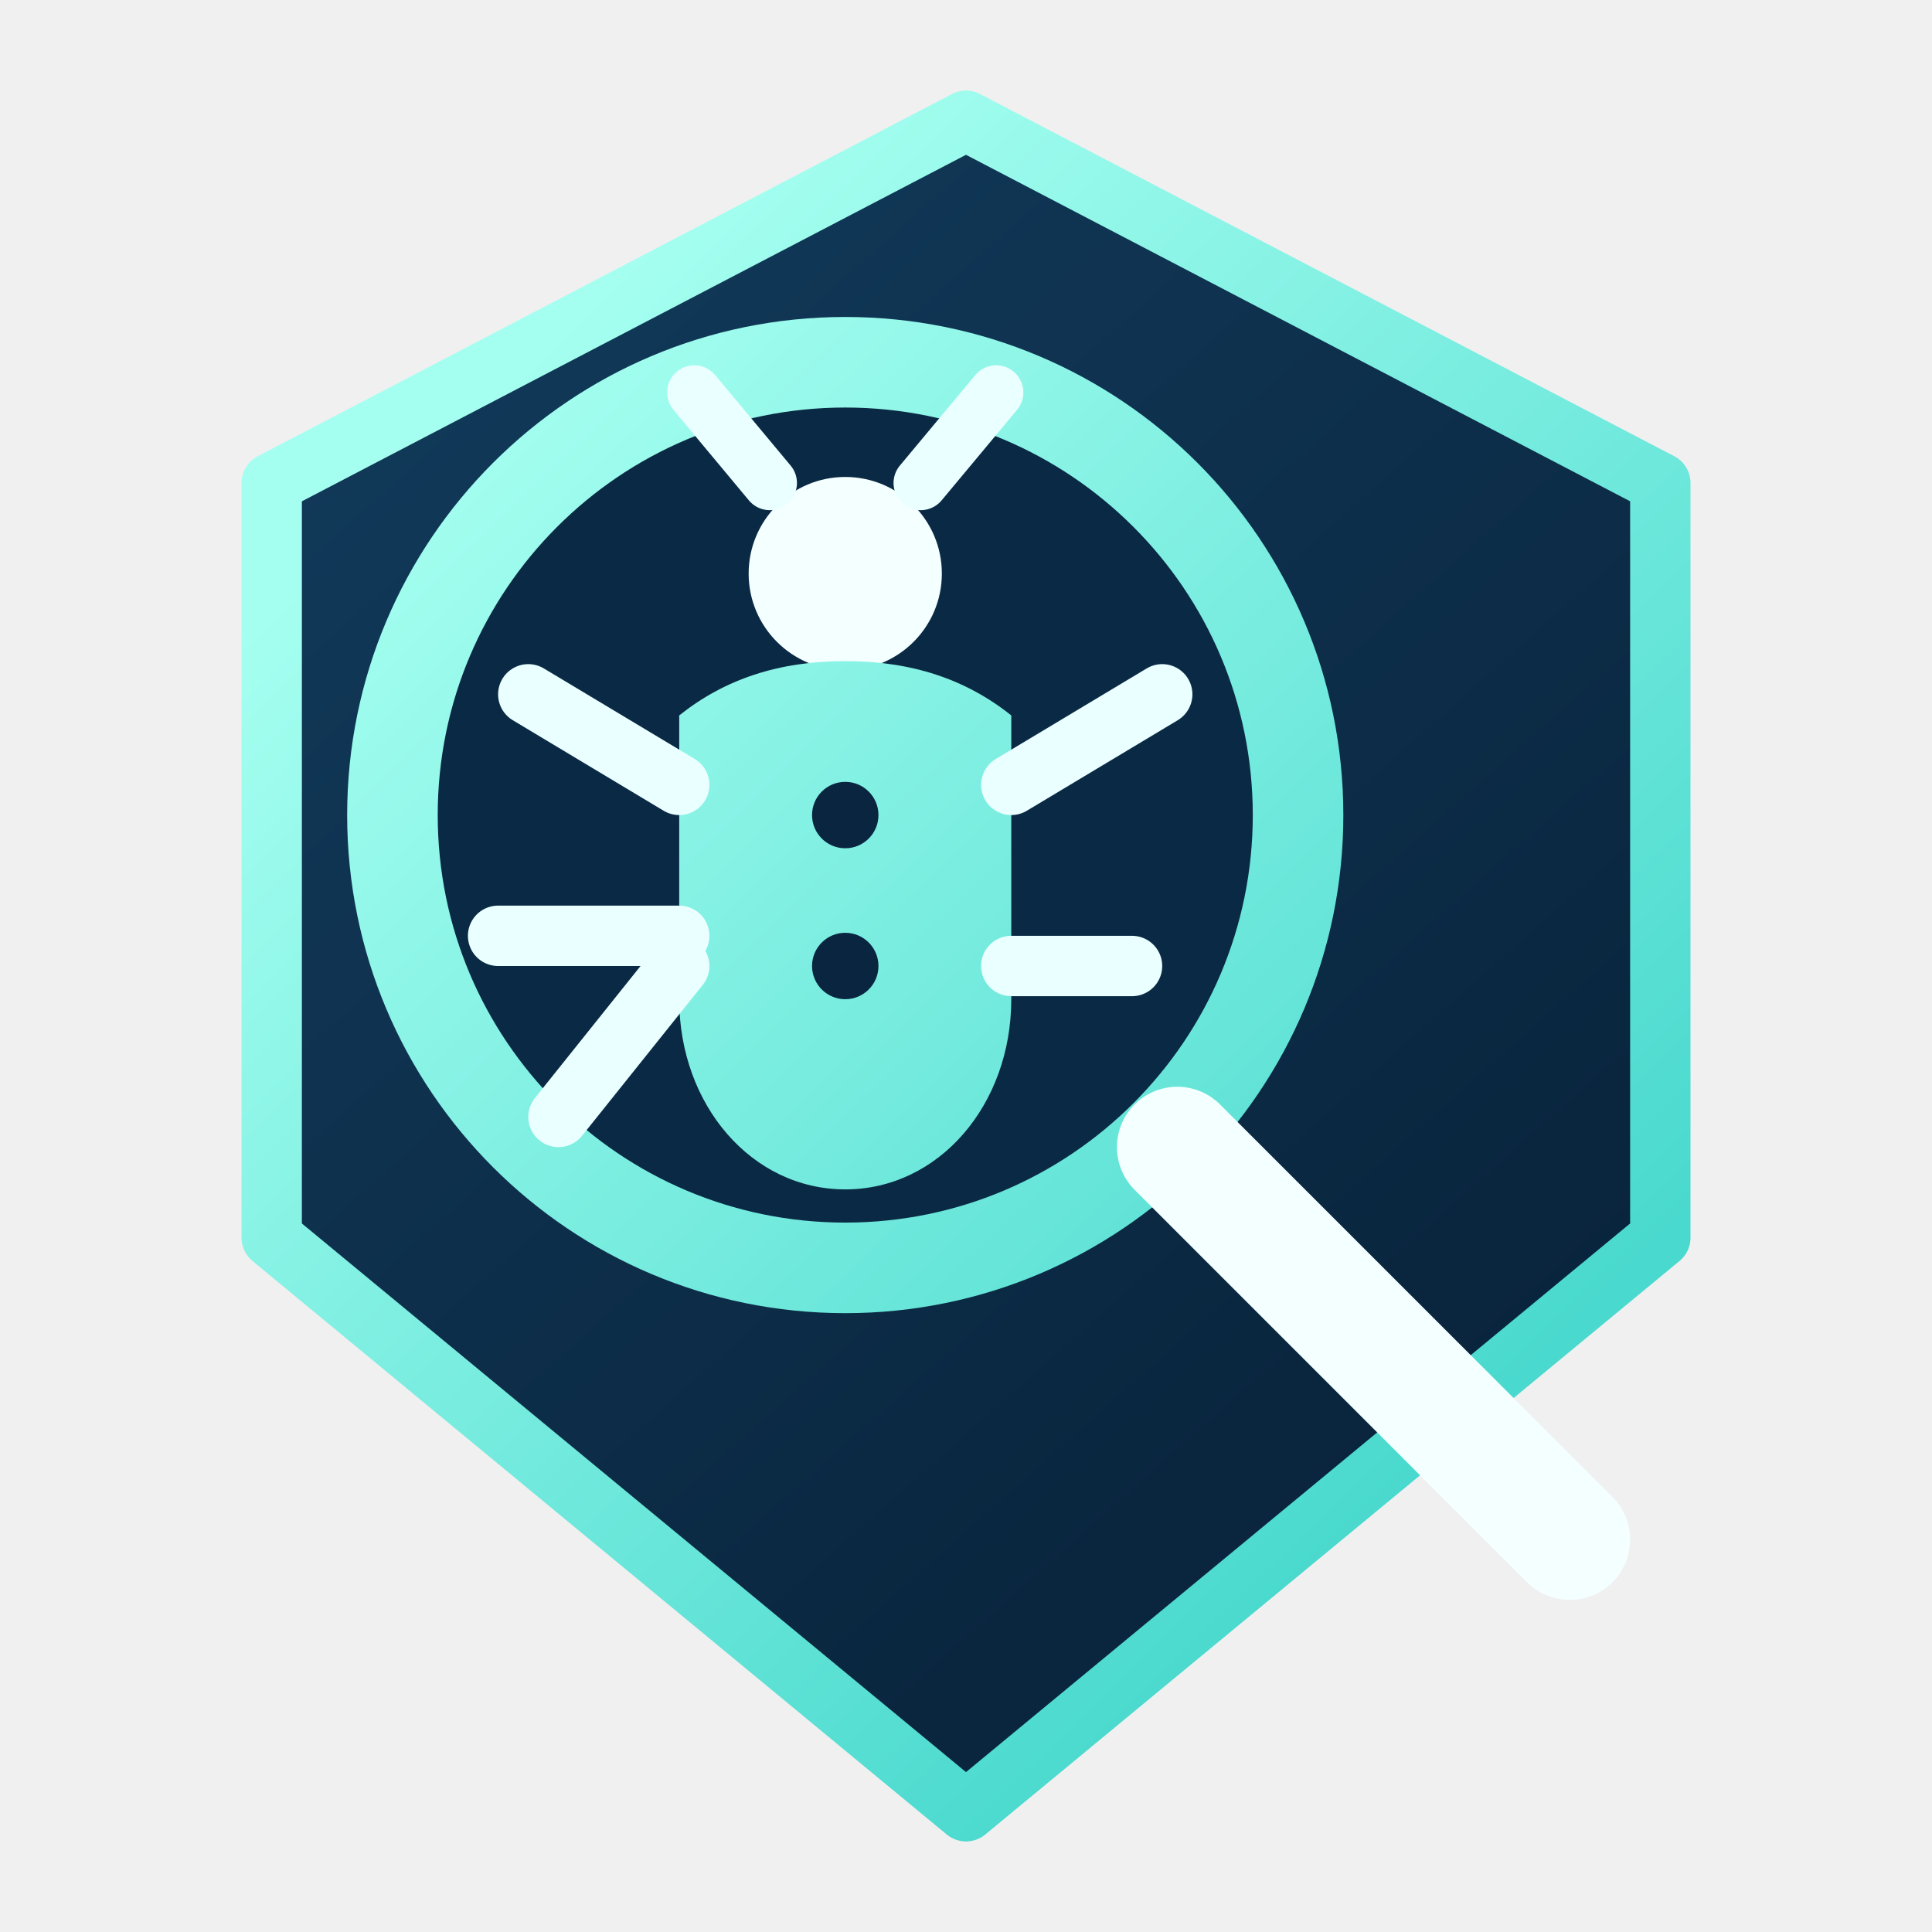
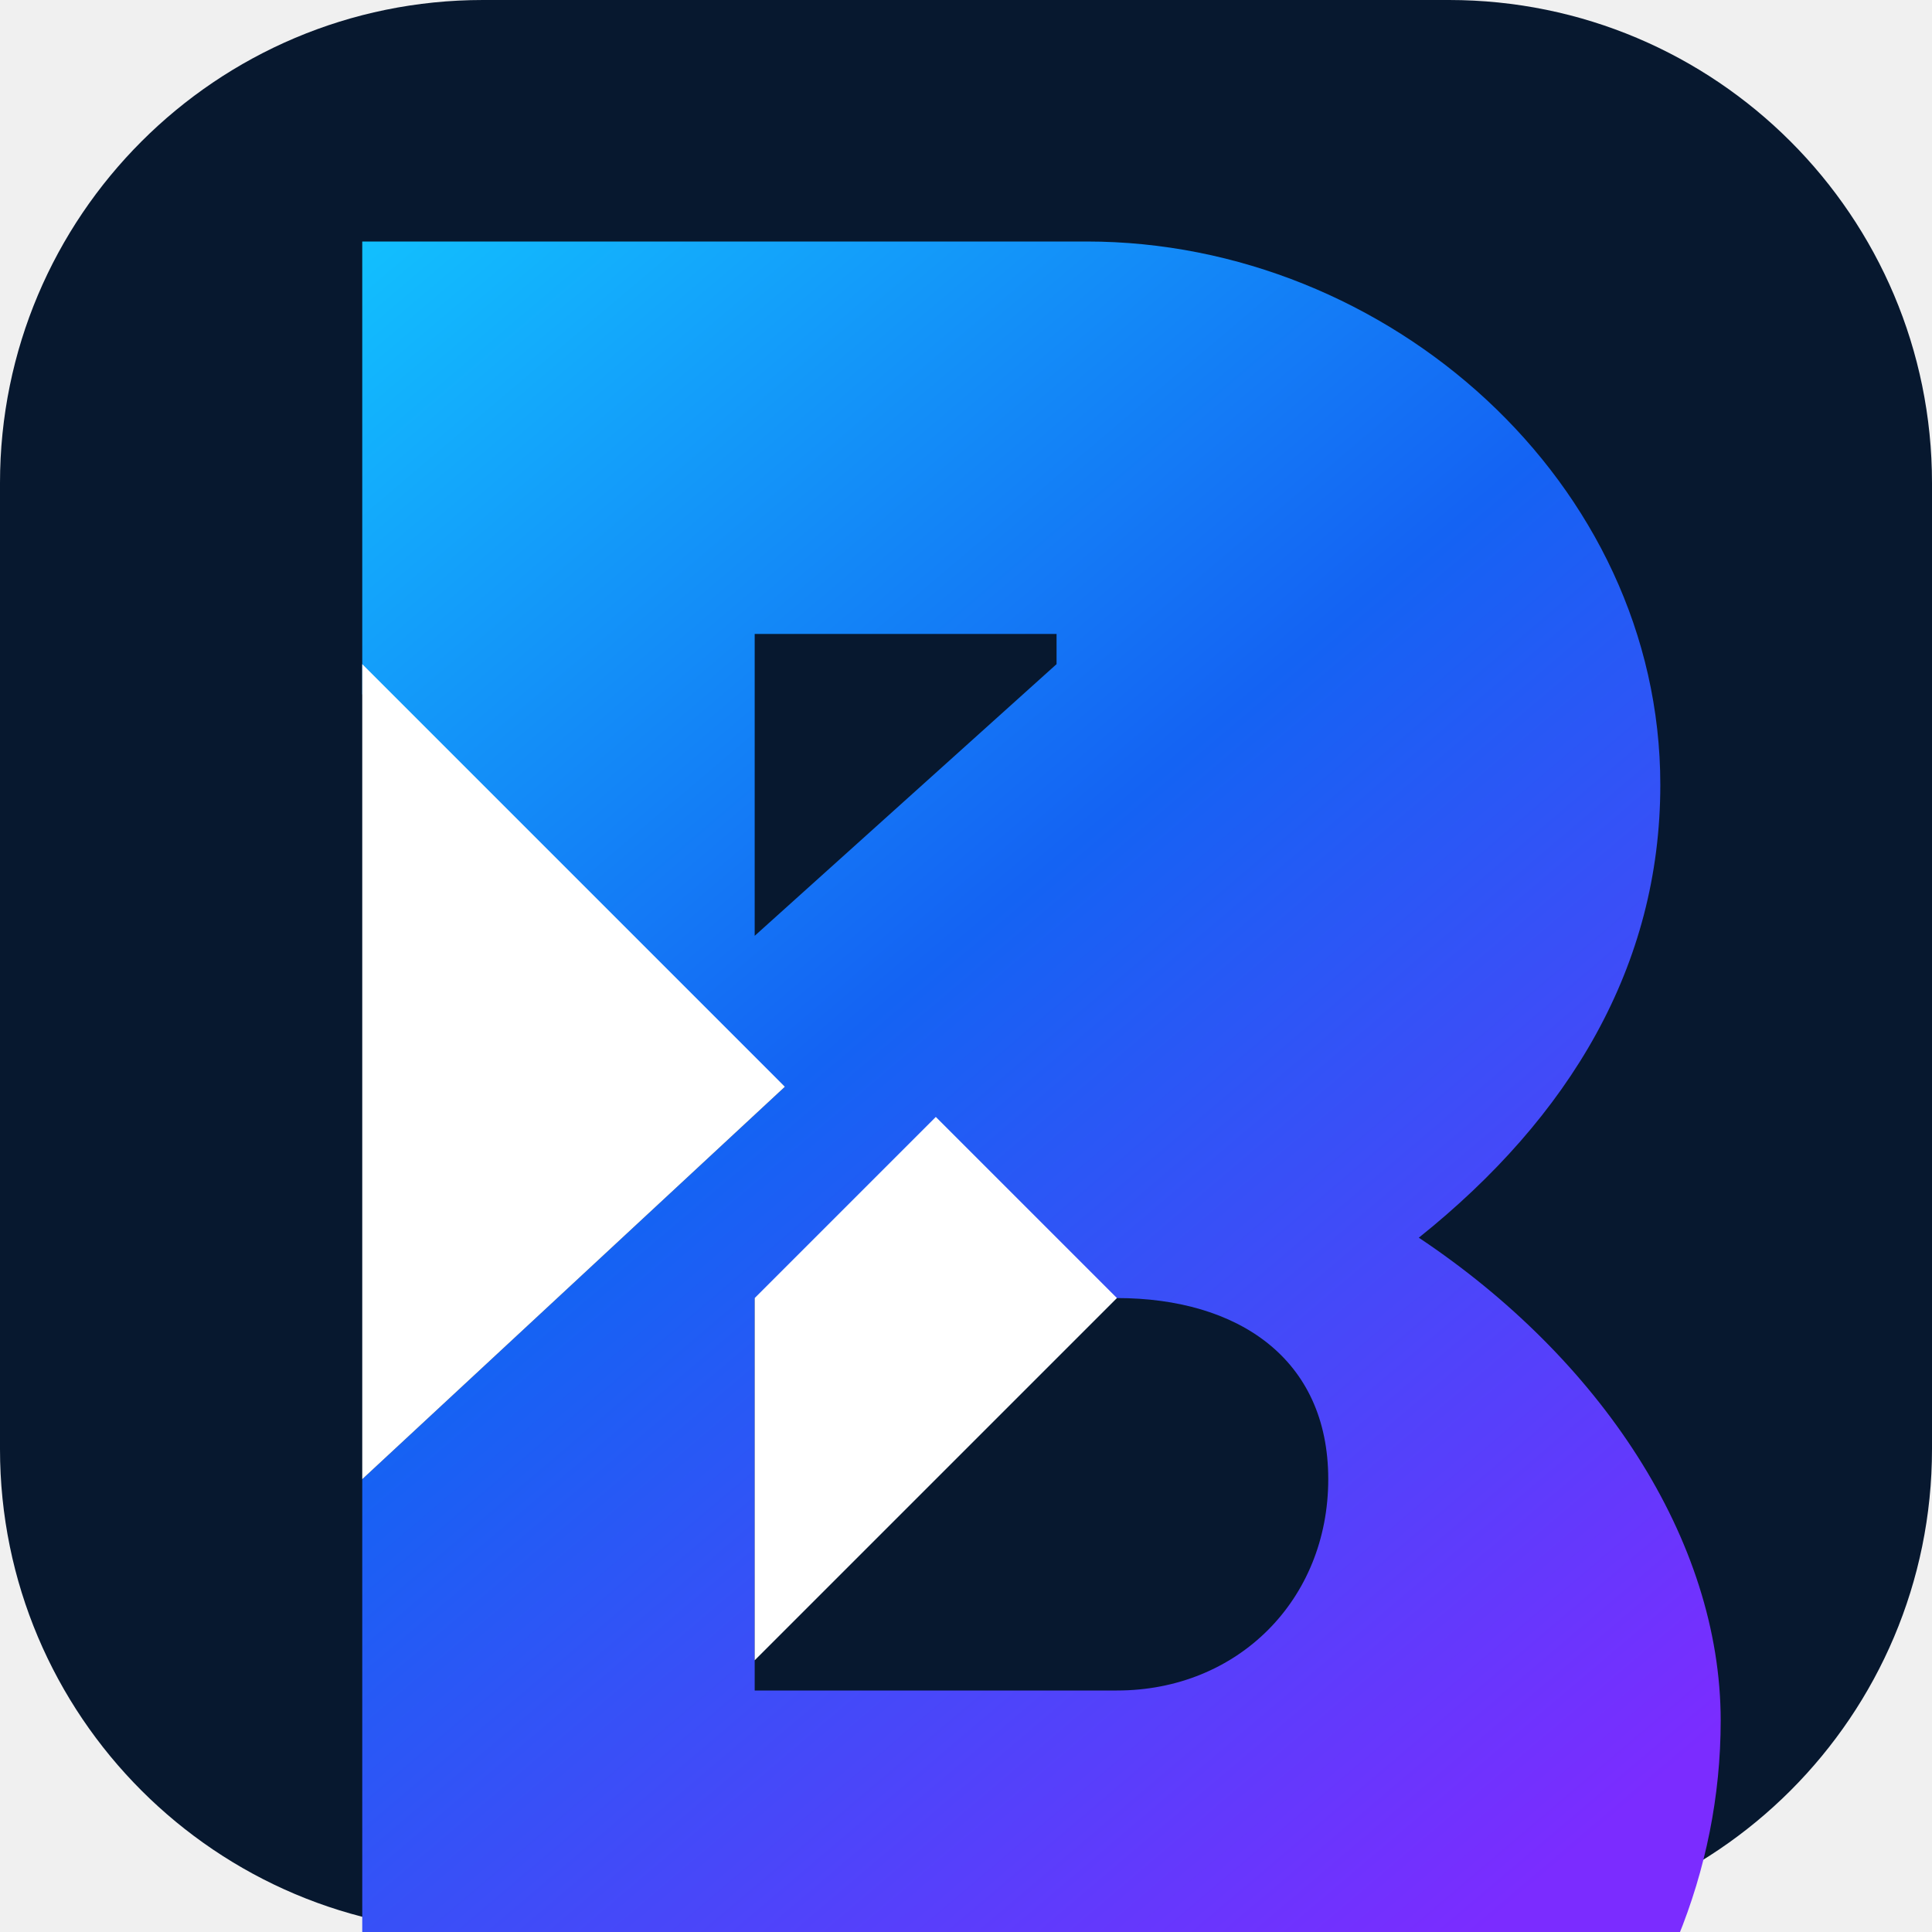
- <svg xmlns="http://www.w3.org/2000/svg" viewBox="0 0 64 64" role="img" aria-labelledby="title desc">
+ <svg xmlns="http://www.w3.org/2000/svg" viewBox="0 0 64 64" role="img" aria-labelledby="title">
  <defs>
-     <linearGradient id="shield" x1="8" y1="6" x2="56" y2="60" gradientUnits="userSpaceOnUse">
-       <stop stop-color="#123c5d" />
-       <stop offset="1" stop-color="#071e34" />
-     </linearGradient>
-     <linearGradient id="aqua" x1="16" y1="13" x2="49" y2="47" gradientUnits="userSpaceOnUse">
-       <stop stop-color="#a5fff0" />
-       <stop offset="1" stop-color="#4ad9ce" />
+     <linearGradient id="g" x1="10" y1="6" x2="55" y2="59" gradientUnits="userSpaceOnUse">
+       <stop stop-color="#12C8FF" />
+       <stop offset=".48" stop-color="#1463F3" />
+       <stop offset="1" stop-color="#7B2CFF" />
    </linearGradient>
  </defs>
-   <path d="M32 4 55 16v25L32 60 9 41V16L32 4Z" fill="url(#shield)" stroke="url(#aqua)" stroke-width="2" stroke-linejoin="round" />
-   <circle cx="28" cy="27" r="15" fill="#0a2944" stroke="url(#aqua)" stroke-width="3" />
-   <path d="m39 38 13 13" fill="none" stroke="#f4ffff" stroke-width="4" stroke-linecap="round" />
-   <circle cx="28" cy="19" r="3.2" fill="#f4ffff" />
-   <path d="M22.5 23.7c1.5-1.2 3.3-1.8 5.5-1.8s4 .6 5.5 1.8v9.4c0 3.5-2.4 6.3-5.5 6.3s-5.5-2.8-5.5-6.3v-9.4Z" fill="url(#aqua)" />
-   <path d="m22.5 26-5-3m5 8h-6m6 1-4 5m15-11 5-3m-5 9h4" fill="none" stroke="#eaffff" stroke-width="2" stroke-linecap="round" />
-   <path d="m25.5 16-2.5-3m7.5 3 2.5-3" fill="none" stroke="#eaffff" stroke-width="1.8" stroke-linecap="round" />
-   <circle cx="28" cy="27" r="1.1" fill="#092540" />
-   <circle cx="28" cy="32" r="1.1" fill="#092540" />
+   <rect width="64" height="64" rx="16" fill="#07182F" />
+   <path fill="url(#g)" d="M12 8h24c10 0 19 8 19 18 0 6-3 11-8 15 6 4 10 10 10 16 0 10-8 19-19 19H12V49l14-13-14-13V8Zm13 13v10l10-9v-1H25Zm0 22v13h12c4 0 7-3 7-7s-3-6-7-6H25Z" />
+   <path fill="#fff" d="m12 22 14 14-14 13V22Zm13 21 6-6 6 6-12 12V43Z" />
</svg>
